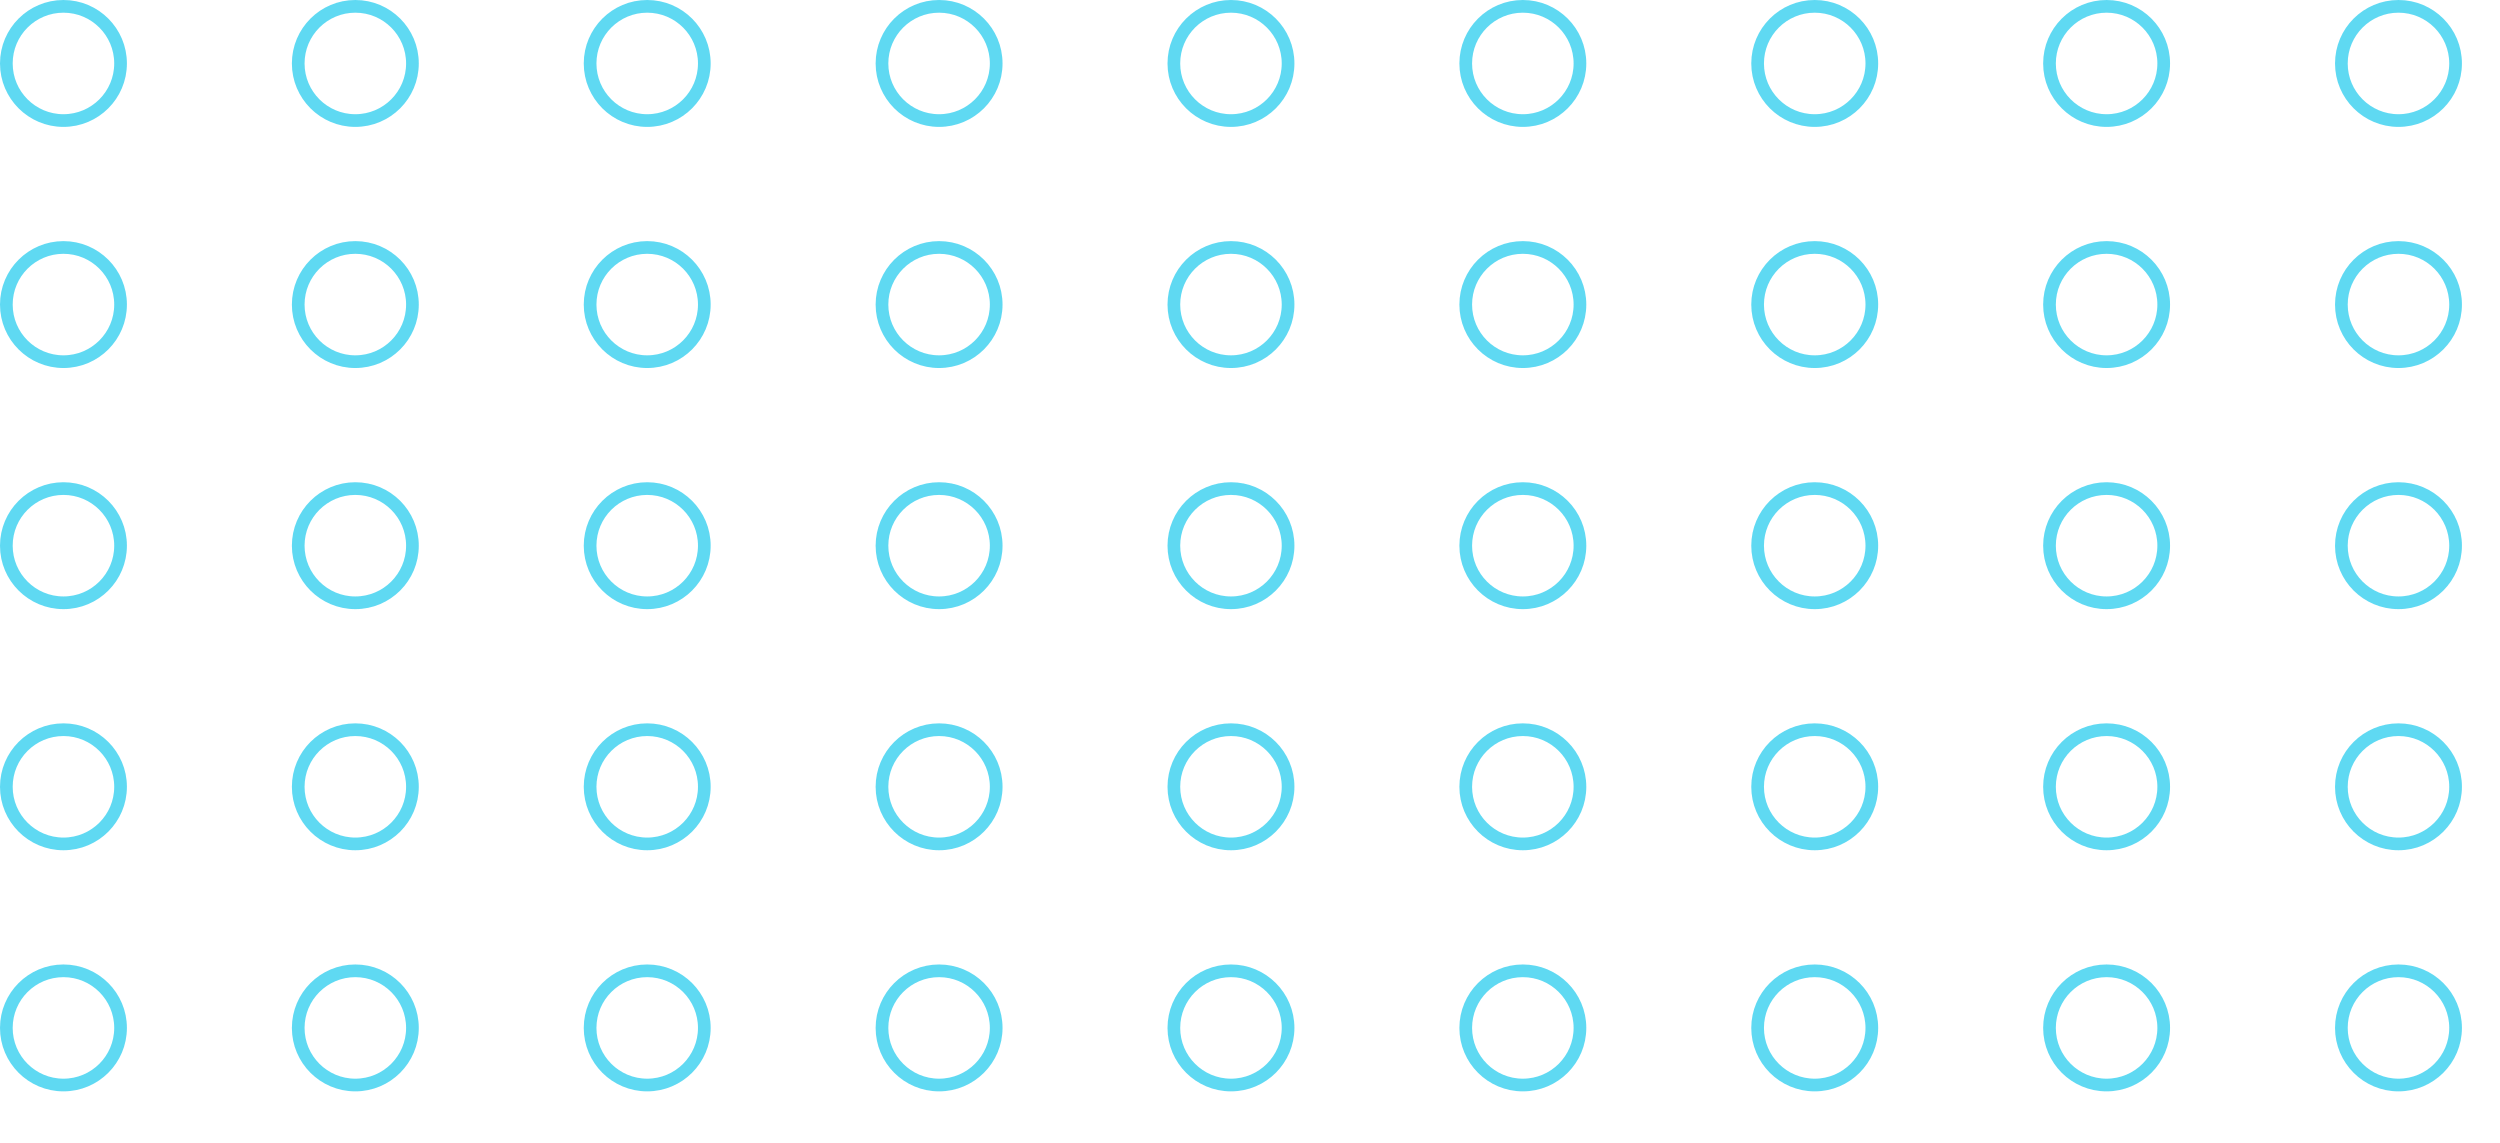
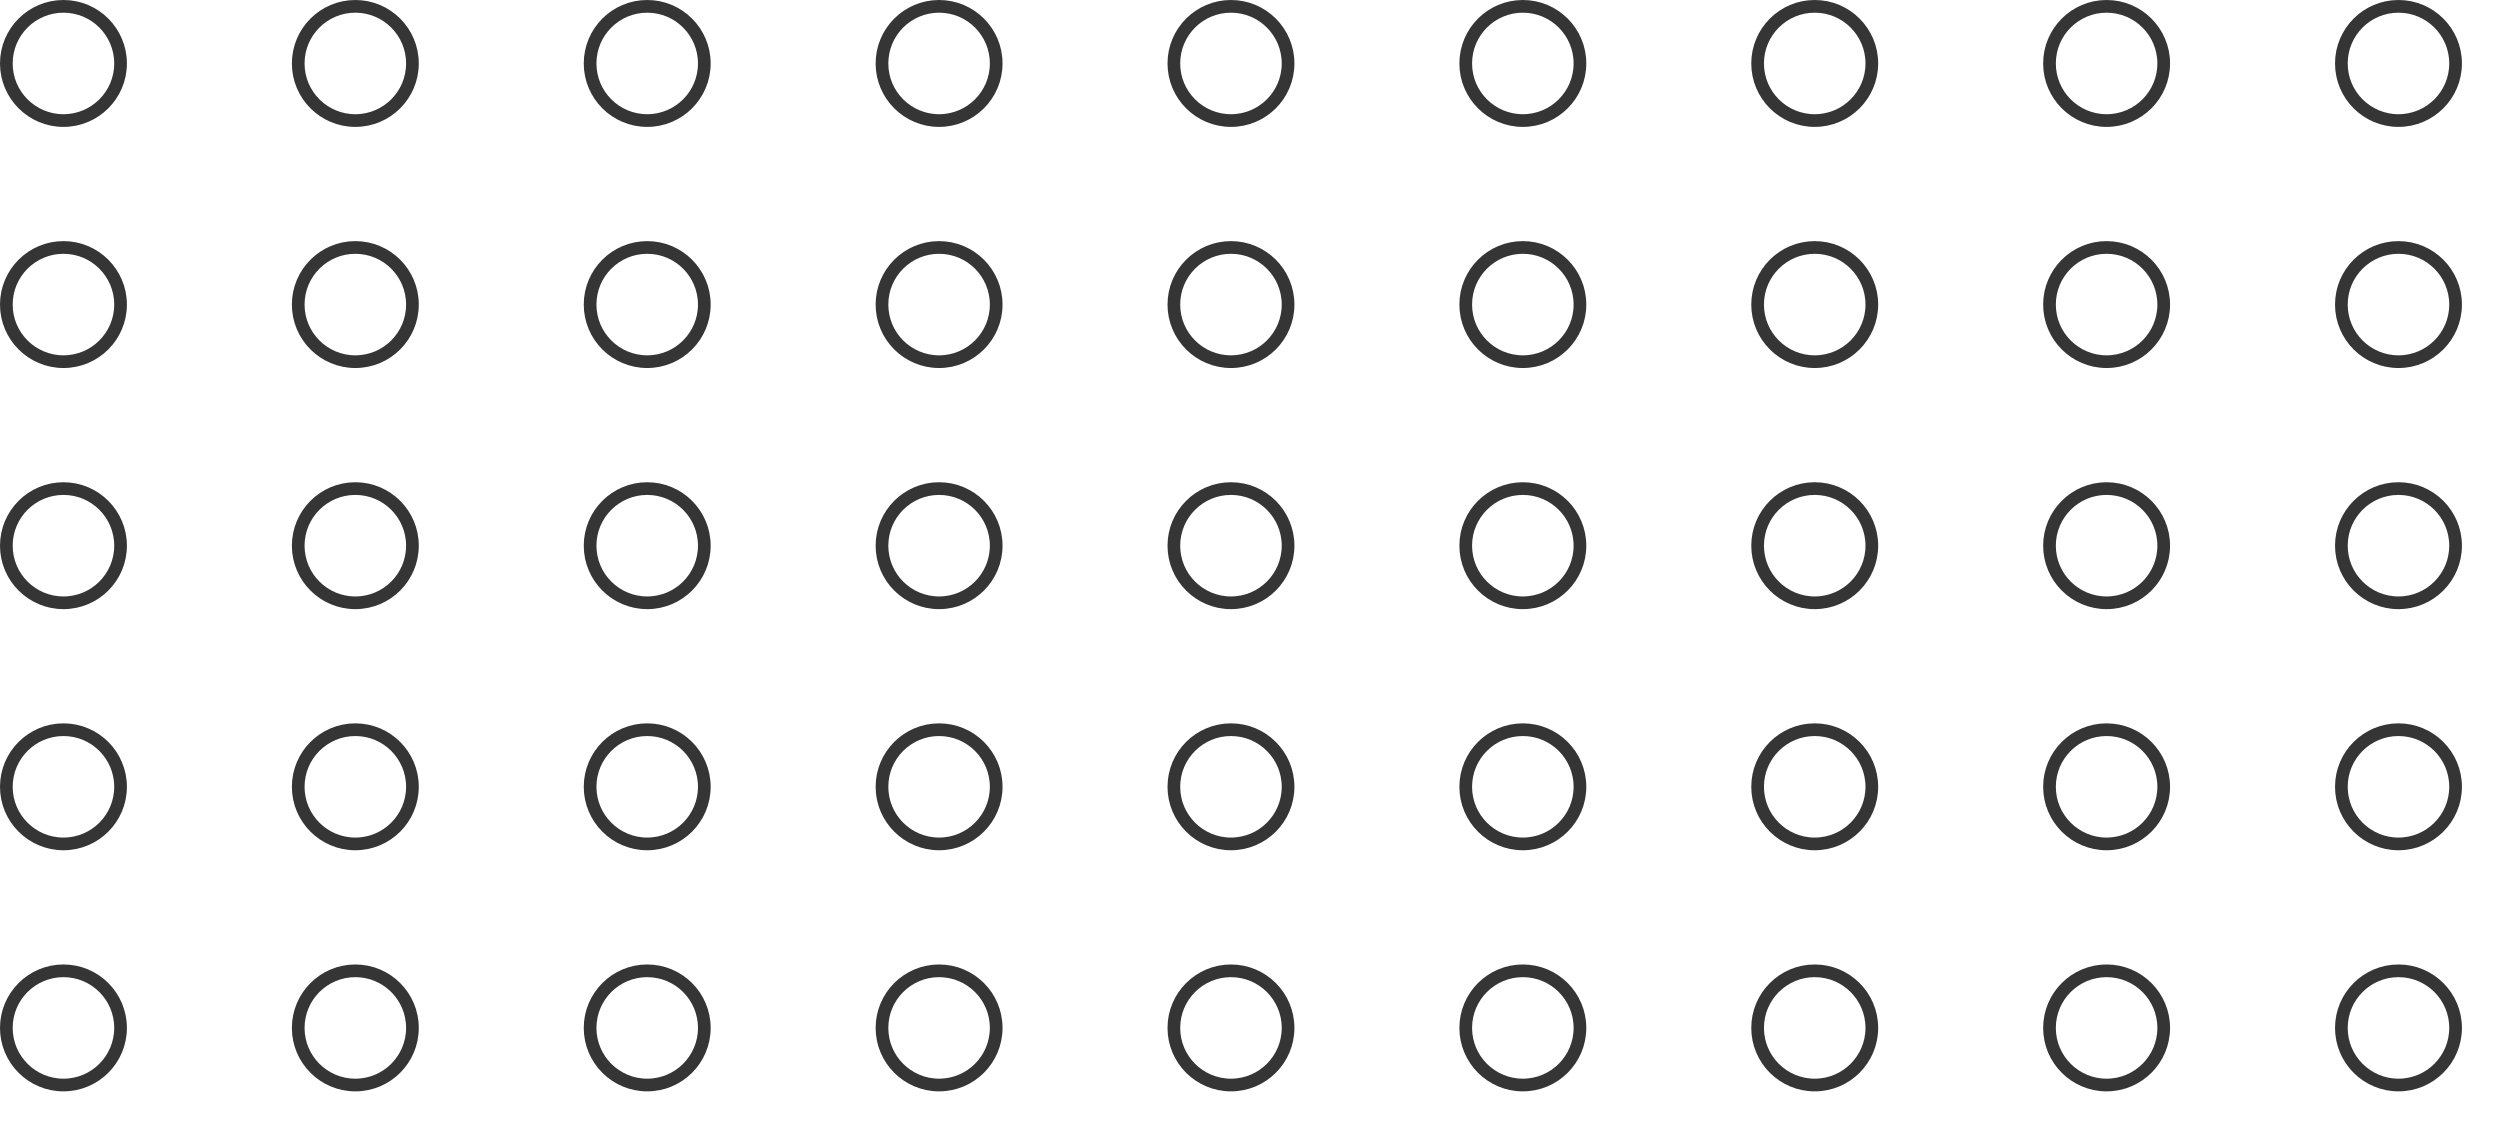
<svg xmlns="http://www.w3.org/2000/svg" viewBox="0 0 197 90">
  <defs>
    <style>
      .cls-1, .cls-3 {
        fill: none;
      }

      .cls-2 {
        opacity: 0.79;
        clip-path: url(#clip-path);
      }

      .cls-3 {
-         stroke: #35cfef;
+         stroke: #000;
      }

      .cls-4 {
        stroke: none;
      }
    </style>
    <clipPath id="clip-path">
      <rect class="cls-1" width="197" height="90" />
    </clipPath>
  </defs>
  <g id="Repeat_Grid_2" data-name="Repeat Grid 2" class="cls-2">
    <g transform="translate(-1299 -662)">
      <g id="Ellipse_4" data-name="Ellipse 4" class="cls-3" transform="translate(1299 662)">
        <circle class="cls-4" cx="5" cy="5" r="5" />
        <circle class="cls-1" cx="5" cy="5" r="4.5" />
      </g>
    </g>
    <g transform="translate(-1276 -662)">
      <g id="Ellipse_4-2" data-name="Ellipse 4" class="cls-3" transform="translate(1299 662)">
        <circle class="cls-4" cx="5" cy="5" r="5" />
        <circle class="cls-1" cx="5" cy="5" r="4.5" />
      </g>
    </g>
    <g transform="translate(-1253 -662)">
      <g id="Ellipse_4-3" data-name="Ellipse 4" class="cls-3" transform="translate(1299 662)">
        <circle class="cls-4" cx="5" cy="5" r="5" />
        <circle class="cls-1" cx="5" cy="5" r="4.5" />
      </g>
    </g>
    <g transform="translate(-1230 -662)">
      <g id="Ellipse_4-4" data-name="Ellipse 4" class="cls-3" transform="translate(1299 662)">
        <circle class="cls-4" cx="5" cy="5" r="5" />
        <circle class="cls-1" cx="5" cy="5" r="4.5" />
      </g>
    </g>
    <g transform="translate(-1207 -662)">
      <g id="Ellipse_4-5" data-name="Ellipse 4" class="cls-3" transform="translate(1299 662)">
        <circle class="cls-4" cx="5" cy="5" r="5" />
        <circle class="cls-1" cx="5" cy="5" r="4.5" />
      </g>
    </g>
    <g transform="translate(-1184 -662)">
      <g id="Ellipse_4-6" data-name="Ellipse 4" class="cls-3" transform="translate(1299 662)">
        <circle class="cls-4" cx="5" cy="5" r="5" />
        <circle class="cls-1" cx="5" cy="5" r="4.5" />
      </g>
    </g>
    <g transform="translate(-1161 -662)">
      <g id="Ellipse_4-7" data-name="Ellipse 4" class="cls-3" transform="translate(1299 662)">
        <circle class="cls-4" cx="5" cy="5" r="5" />
        <circle class="cls-1" cx="5" cy="5" r="4.5" />
      </g>
    </g>
    <g transform="translate(-1138 -662)">
      <g id="Ellipse_4-8" data-name="Ellipse 4" class="cls-3" transform="translate(1299 662)">
        <circle class="cls-4" cx="5" cy="5" r="5" />
        <circle class="cls-1" cx="5" cy="5" r="4.5" />
      </g>
    </g>
    <g transform="translate(-1115 -662)">
      <g id="Ellipse_4-9" data-name="Ellipse 4" class="cls-3" transform="translate(1299 662)">
        <circle class="cls-4" cx="5" cy="5" r="5" />
        <circle class="cls-1" cx="5" cy="5" r="4.5" />
      </g>
    </g>
    <g transform="translate(-1299 -643)">
      <g id="Ellipse_4-10" data-name="Ellipse 4" class="cls-3" transform="translate(1299 662)">
        <circle class="cls-4" cx="5" cy="5" r="5" />
        <circle class="cls-1" cx="5" cy="5" r="4.5" />
      </g>
    </g>
    <g transform="translate(-1276 -643)">
      <g id="Ellipse_4-11" data-name="Ellipse 4" class="cls-3" transform="translate(1299 662)">
        <circle class="cls-4" cx="5" cy="5" r="5" />
        <circle class="cls-1" cx="5" cy="5" r="4.5" />
      </g>
    </g>
    <g transform="translate(-1253 -643)">
      <g id="Ellipse_4-12" data-name="Ellipse 4" class="cls-3" transform="translate(1299 662)">
        <circle class="cls-4" cx="5" cy="5" r="5" />
        <circle class="cls-1" cx="5" cy="5" r="4.5" />
      </g>
    </g>
    <g transform="translate(-1230 -643)">
      <g id="Ellipse_4-13" data-name="Ellipse 4" class="cls-3" transform="translate(1299 662)">
        <circle class="cls-4" cx="5" cy="5" r="5" />
        <circle class="cls-1" cx="5" cy="5" r="4.5" />
      </g>
    </g>
    <g transform="translate(-1207 -643)">
      <g id="Ellipse_4-14" data-name="Ellipse 4" class="cls-3" transform="translate(1299 662)">
        <circle class="cls-4" cx="5" cy="5" r="5" />
        <circle class="cls-1" cx="5" cy="5" r="4.5" />
      </g>
    </g>
    <g transform="translate(-1184 -643)">
      <g id="Ellipse_4-15" data-name="Ellipse 4" class="cls-3" transform="translate(1299 662)">
        <circle class="cls-4" cx="5" cy="5" r="5" />
        <circle class="cls-1" cx="5" cy="5" r="4.5" />
      </g>
    </g>
    <g transform="translate(-1161 -643)">
      <g id="Ellipse_4-16" data-name="Ellipse 4" class="cls-3" transform="translate(1299 662)">
        <circle class="cls-4" cx="5" cy="5" r="5" />
        <circle class="cls-1" cx="5" cy="5" r="4.5" />
      </g>
    </g>
    <g transform="translate(-1138 -643)">
      <g id="Ellipse_4-17" data-name="Ellipse 4" class="cls-3" transform="translate(1299 662)">
        <circle class="cls-4" cx="5" cy="5" r="5" />
        <circle class="cls-1" cx="5" cy="5" r="4.5" />
      </g>
    </g>
    <g transform="translate(-1115 -643)">
      <g id="Ellipse_4-18" data-name="Ellipse 4" class="cls-3" transform="translate(1299 662)">
        <circle class="cls-4" cx="5" cy="5" r="5" />
        <circle class="cls-1" cx="5" cy="5" r="4.5" />
      </g>
    </g>
    <g transform="translate(-1299 -624)">
      <g id="Ellipse_4-19" data-name="Ellipse 4" class="cls-3" transform="translate(1299 662)">
        <circle class="cls-4" cx="5" cy="5" r="5" />
        <circle class="cls-1" cx="5" cy="5" r="4.5" />
      </g>
    </g>
    <g transform="translate(-1276 -624)">
      <g id="Ellipse_4-20" data-name="Ellipse 4" class="cls-3" transform="translate(1299 662)">
        <circle class="cls-4" cx="5" cy="5" r="5" />
        <circle class="cls-1" cx="5" cy="5" r="4.5" />
      </g>
    </g>
    <g transform="translate(-1253 -624)">
      <g id="Ellipse_4-21" data-name="Ellipse 4" class="cls-3" transform="translate(1299 662)">
        <circle class="cls-4" cx="5" cy="5" r="5" />
        <circle class="cls-1" cx="5" cy="5" r="4.5" />
      </g>
    </g>
    <g transform="translate(-1230 -624)">
      <g id="Ellipse_4-22" data-name="Ellipse 4" class="cls-3" transform="translate(1299 662)">
        <circle class="cls-4" cx="5" cy="5" r="5" />
        <circle class="cls-1" cx="5" cy="5" r="4.5" />
      </g>
    </g>
    <g transform="translate(-1207 -624)">
      <g id="Ellipse_4-23" data-name="Ellipse 4" class="cls-3" transform="translate(1299 662)">
        <circle class="cls-4" cx="5" cy="5" r="5" />
        <circle class="cls-1" cx="5" cy="5" r="4.5" />
      </g>
    </g>
    <g transform="translate(-1184 -624)">
      <g id="Ellipse_4-24" data-name="Ellipse 4" class="cls-3" transform="translate(1299 662)">
        <circle class="cls-4" cx="5" cy="5" r="5" />
        <circle class="cls-1" cx="5" cy="5" r="4.5" />
      </g>
    </g>
    <g transform="translate(-1161 -624)">
      <g id="Ellipse_4-25" data-name="Ellipse 4" class="cls-3" transform="translate(1299 662)">
        <circle class="cls-4" cx="5" cy="5" r="5" />
        <circle class="cls-1" cx="5" cy="5" r="4.5" />
      </g>
    </g>
    <g transform="translate(-1138 -624)">
      <g id="Ellipse_4-26" data-name="Ellipse 4" class="cls-3" transform="translate(1299 662)">
        <circle class="cls-4" cx="5" cy="5" r="5" />
        <circle class="cls-1" cx="5" cy="5" r="4.5" />
      </g>
    </g>
    <g transform="translate(-1115 -624)">
      <g id="Ellipse_4-27" data-name="Ellipse 4" class="cls-3" transform="translate(1299 662)">
        <circle class="cls-4" cx="5" cy="5" r="5" />
        <circle class="cls-1" cx="5" cy="5" r="4.5" />
      </g>
    </g>
    <g transform="translate(-1299 -605)">
      <g id="Ellipse_4-28" data-name="Ellipse 4" class="cls-3" transform="translate(1299 662)">
        <circle class="cls-4" cx="5" cy="5" r="5" />
        <circle class="cls-1" cx="5" cy="5" r="4.5" />
      </g>
    </g>
    <g transform="translate(-1276 -605)">
      <g id="Ellipse_4-29" data-name="Ellipse 4" class="cls-3" transform="translate(1299 662)">
        <circle class="cls-4" cx="5" cy="5" r="5" />
        <circle class="cls-1" cx="5" cy="5" r="4.5" />
      </g>
    </g>
    <g transform="translate(-1253 -605)">
      <g id="Ellipse_4-30" data-name="Ellipse 4" class="cls-3" transform="translate(1299 662)">
        <circle class="cls-4" cx="5" cy="5" r="5" />
        <circle class="cls-1" cx="5" cy="5" r="4.5" />
      </g>
    </g>
    <g transform="translate(-1230 -605)">
      <g id="Ellipse_4-31" data-name="Ellipse 4" class="cls-3" transform="translate(1299 662)">
        <circle class="cls-4" cx="5" cy="5" r="5" />
        <circle class="cls-1" cx="5" cy="5" r="4.5" />
      </g>
    </g>
    <g transform="translate(-1207 -605)">
      <g id="Ellipse_4-32" data-name="Ellipse 4" class="cls-3" transform="translate(1299 662)">
        <circle class="cls-4" cx="5" cy="5" r="5" />
        <circle class="cls-1" cx="5" cy="5" r="4.5" />
      </g>
    </g>
    <g transform="translate(-1184 -605)">
      <g id="Ellipse_4-33" data-name="Ellipse 4" class="cls-3" transform="translate(1299 662)">
        <circle class="cls-4" cx="5" cy="5" r="5" />
        <circle class="cls-1" cx="5" cy="5" r="4.5" />
      </g>
    </g>
    <g transform="translate(-1161 -605)">
      <g id="Ellipse_4-34" data-name="Ellipse 4" class="cls-3" transform="translate(1299 662)">
        <circle class="cls-4" cx="5" cy="5" r="5" />
        <circle class="cls-1" cx="5" cy="5" r="4.5" />
      </g>
    </g>
    <g transform="translate(-1138 -605)">
      <g id="Ellipse_4-35" data-name="Ellipse 4" class="cls-3" transform="translate(1299 662)">
        <circle class="cls-4" cx="5" cy="5" r="5" />
        <circle class="cls-1" cx="5" cy="5" r="4.5" />
      </g>
    </g>
    <g transform="translate(-1115 -605)">
      <g id="Ellipse_4-36" data-name="Ellipse 4" class="cls-3" transform="translate(1299 662)">
        <circle class="cls-4" cx="5" cy="5" r="5" />
        <circle class="cls-1" cx="5" cy="5" r="4.5" />
      </g>
    </g>
    <g transform="translate(-1299 -586)">
      <g id="Ellipse_4-37" data-name="Ellipse 4" class="cls-3" transform="translate(1299 662)">
        <circle class="cls-4" cx="5" cy="5" r="5" />
        <circle class="cls-1" cx="5" cy="5" r="4.5" />
      </g>
    </g>
    <g transform="translate(-1276 -586)">
      <g id="Ellipse_4-38" data-name="Ellipse 4" class="cls-3" transform="translate(1299 662)">
        <circle class="cls-4" cx="5" cy="5" r="5" />
        <circle class="cls-1" cx="5" cy="5" r="4.5" />
      </g>
    </g>
    <g transform="translate(-1253 -586)">
      <g id="Ellipse_4-39" data-name="Ellipse 4" class="cls-3" transform="translate(1299 662)">
        <circle class="cls-4" cx="5" cy="5" r="5" />
        <circle class="cls-1" cx="5" cy="5" r="4.5" />
      </g>
    </g>
    <g transform="translate(-1230 -586)">
      <g id="Ellipse_4-40" data-name="Ellipse 4" class="cls-3" transform="translate(1299 662)">
        <circle class="cls-4" cx="5" cy="5" r="5" />
        <circle class="cls-1" cx="5" cy="5" r="4.5" />
      </g>
    </g>
    <g transform="translate(-1207 -586)">
      <g id="Ellipse_4-41" data-name="Ellipse 4" class="cls-3" transform="translate(1299 662)">
        <circle class="cls-4" cx="5" cy="5" r="5" />
        <circle class="cls-1" cx="5" cy="5" r="4.5" />
      </g>
    </g>
    <g transform="translate(-1184 -586)">
      <g id="Ellipse_4-42" data-name="Ellipse 4" class="cls-3" transform="translate(1299 662)">
        <circle class="cls-4" cx="5" cy="5" r="5" />
        <circle class="cls-1" cx="5" cy="5" r="4.5" />
      </g>
    </g>
    <g transform="translate(-1161 -586)">
      <g id="Ellipse_4-43" data-name="Ellipse 4" class="cls-3" transform="translate(1299 662)">
        <circle class="cls-4" cx="5" cy="5" r="5" />
        <circle class="cls-1" cx="5" cy="5" r="4.5" />
      </g>
    </g>
    <g transform="translate(-1138 -586)">
      <g id="Ellipse_4-44" data-name="Ellipse 4" class="cls-3" transform="translate(1299 662)">
        <circle class="cls-4" cx="5" cy="5" r="5" />
        <circle class="cls-1" cx="5" cy="5" r="4.5" />
      </g>
    </g>
    <g transform="translate(-1115 -586)">
      <g id="Ellipse_4-45" data-name="Ellipse 4" class="cls-3" transform="translate(1299 662)">
        <circle class="cls-4" cx="5" cy="5" r="5" />
        <circle class="cls-1" cx="5" cy="5" r="4.5" />
      </g>
    </g>
  </g>
</svg>
